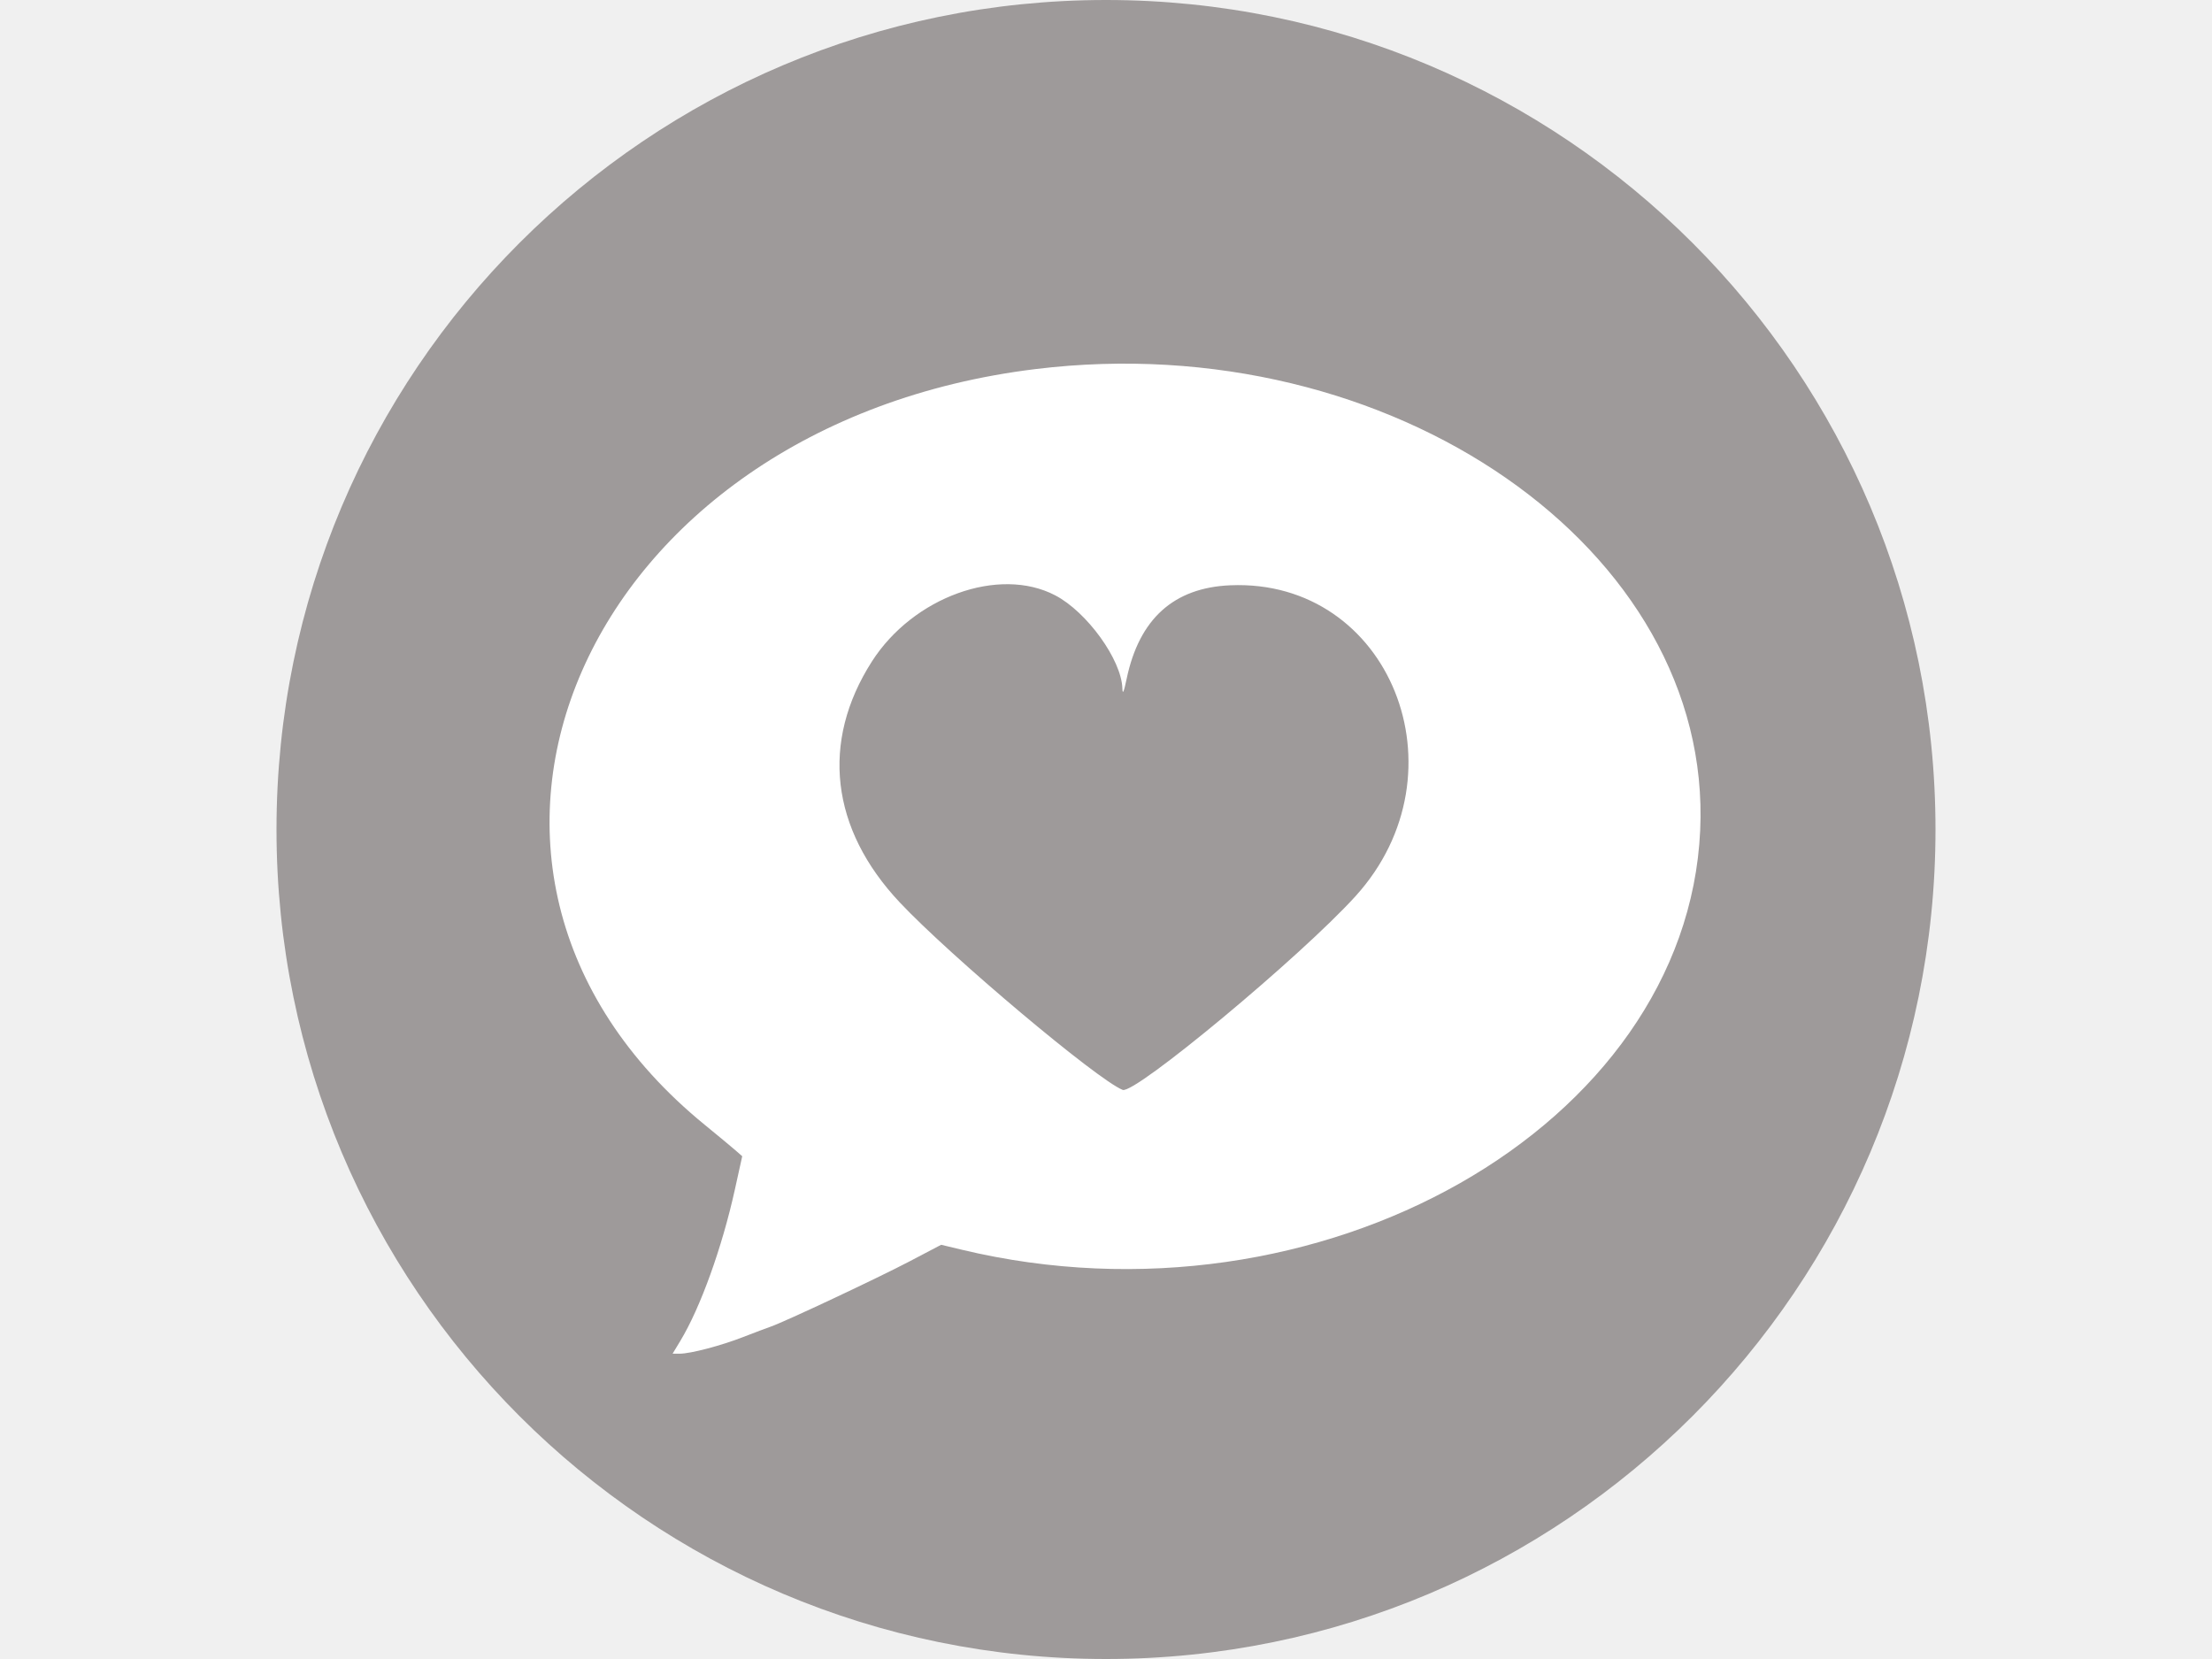
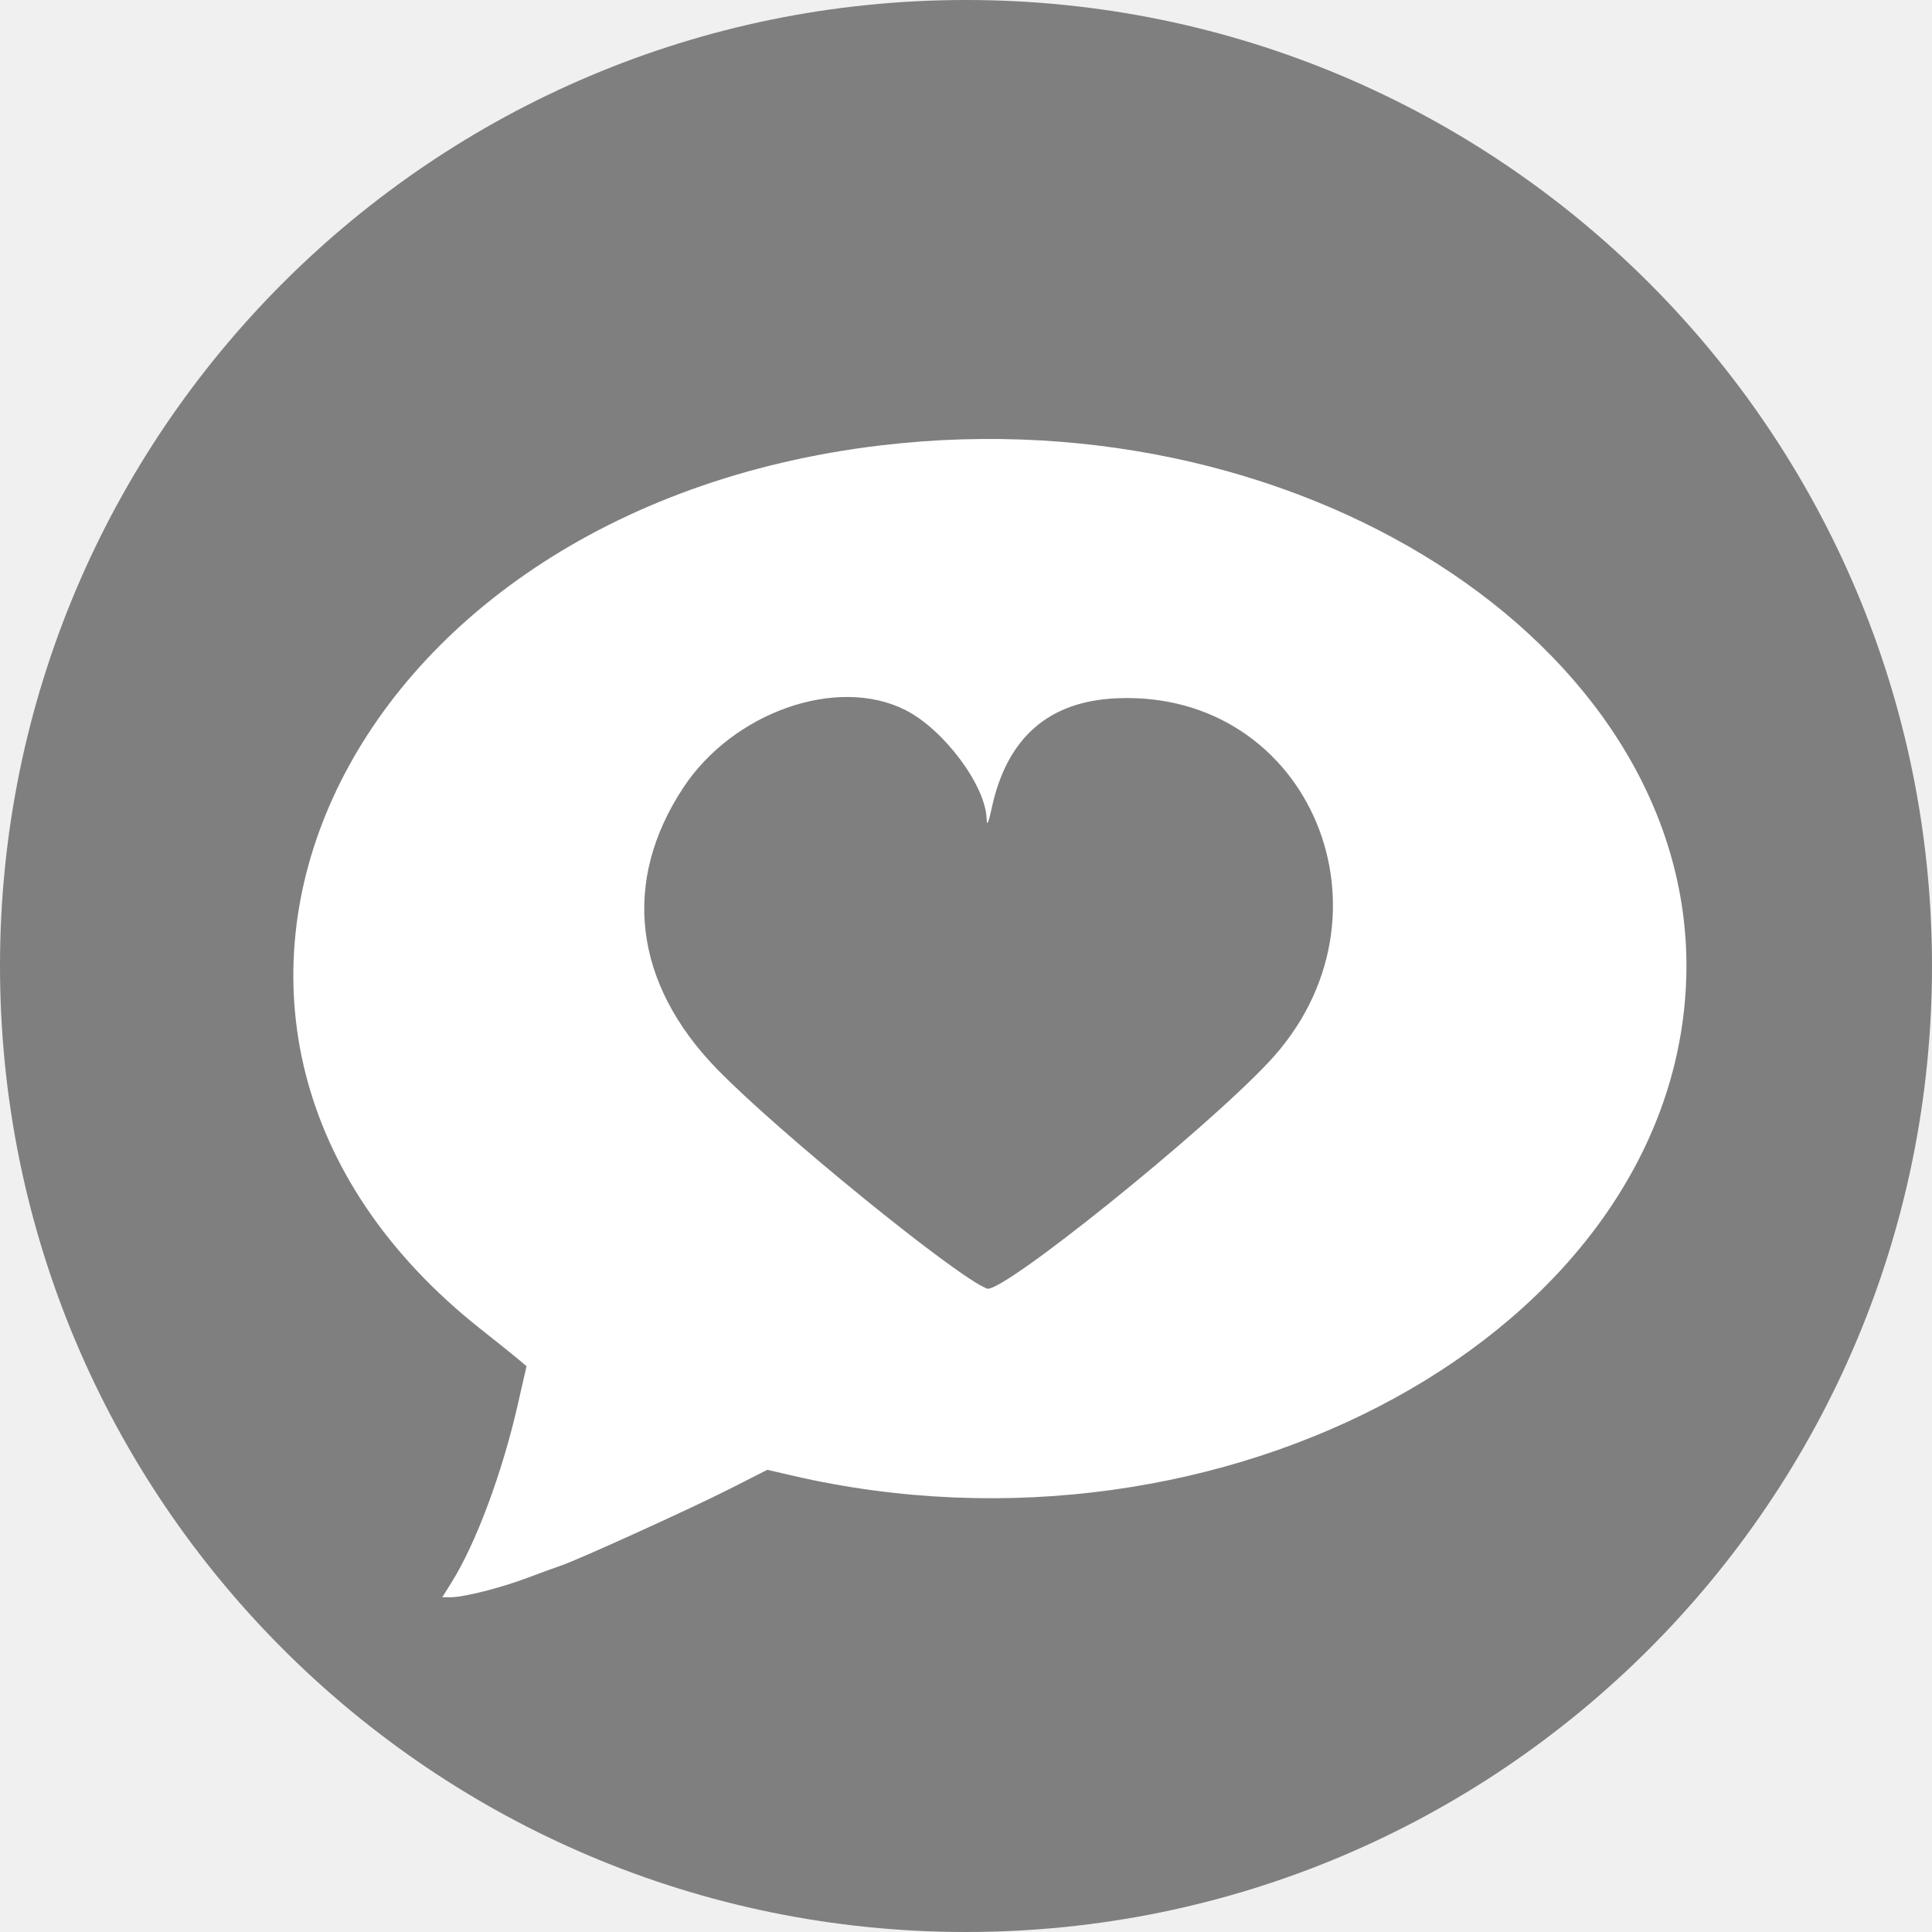
- <svg xmlns="http://www.w3.org/2000/svg" width="640" height="480">
-   <g class="layer">
-     <circle id="svg_7" r="240" cy="240" cx="320" stroke-width="0" stroke="#000000" fill="#9e9a9a" />
-     <path fill-rule="evenodd" fill="#ffffff" d="m299.648,106.78c-130.996,15.992 -187.092,144.06 -95.77,218.645c3.772,3.08 7.76,6.389 8.864,7.354l2.006,1.754l-2.116,9.589c-3.719,16.855 -9.966,34.198 -15.789,43.835l-2.24,3.708l2.042,0c3.145,0 11.95,-2.312 18.409,-4.833c3.204,-1.251 6.764,-2.594 7.91,-2.985c3.899,-1.329 31.042,-14.087 40.209,-18.899l9.133,-4.795l5.961,1.428c103.379,24.765 209.698,-35.598 213.648,-121.299c3.75,-81.363 -89.421,-146.057 -192.266,-133.503m5.676,65.482c9.185,4.81 19.159,18.636 19.413,26.911c0.059,1.92 0.42,1.115 1.226,-2.737c3.638,-17.377 13.627,-26.4 29.998,-27.094c46.157,-1.957 68.741,54.063 36.255,89.929c-15.734,17.37 -63.926,57.462 -67.397,56.068c-7.409,-2.976 -49.854,-38.678 -64.511,-54.262c-19.998,-21.263 -22.91,-46.422 -8.063,-69.659c11.949,-18.702 36.813,-27.675 53.078,-19.157" id="svg_5" />
+ <svg xmlns="http://www.w3.org/2000/svg" version="1.1" x="0px" y="0px" width="308px" height="308px" viewBox="0 0 308 308" enable-background="new 0 0 308 308" xml:space="preserve" id="svg2">
+   <defs id="defs43" />
+   <g id="image_base" />
+   <g id="drawing">
+     <circle fill="#7F7F7F" cx="154" cy="154" r="154" id="circle6" />
+     <rect x="24.257" y="87.299" fill="none" width="257.485" height="117.402" id="rect8" />
+   </g>
+   <g id="guides" display="none" />
+   <g class="layer" id="g12" transform="matrix(0.666892,0,0,0.6446264,-59.27265,2.15345)">
+     <path d="m 299.648,106.78 c -130.996,15.992 -187.092,144.06 -95.77,218.645 3.772,3.08 7.76,6.389 8.864,7.354 l 2.006,1.754 -2.116,9.589 c -3.719,16.855 -9.966,34.198 -15.789,43.835 l -2.24,3.708 h 2.042 c 3.145,0 11.95,-2.312 18.409,-4.833 3.204,-1.251 6.764,-2.594 7.91,-2.985 3.899,-1.329 31.042,-14.087 40.209,-18.899 l 9.133,-4.795 5.961,1.428 C 381.645,386.346 487.964,325.983 491.914,240.282 495.664,158.92 402.493,94.225 299.648,106.78 m 5.676,65.482 c 9.185,4.81 19.159,18.636 19.413,26.911 0.059,1.92 0.42,1.115 1.226,-2.737 3.638,-17.377 13.627,-26.4 29.998,-27.094 46.157,-1.957 68.741,54.063 36.255,89.929 -15.734,17.37 -63.926,57.462 -67.397,56.068 -7.409,-2.976 -49.854,-38.678 -64.511,-54.262 -19.998,-21.263 -22.91,-46.422 -8.063,-69.659 11.949,-18.702 36.813,-27.675 53.078,-19.157" id="svg_5" style="fill:#ffffff;fill-rule:evenodd" />
    <g id="svg_6" />
  </g>
</svg>
